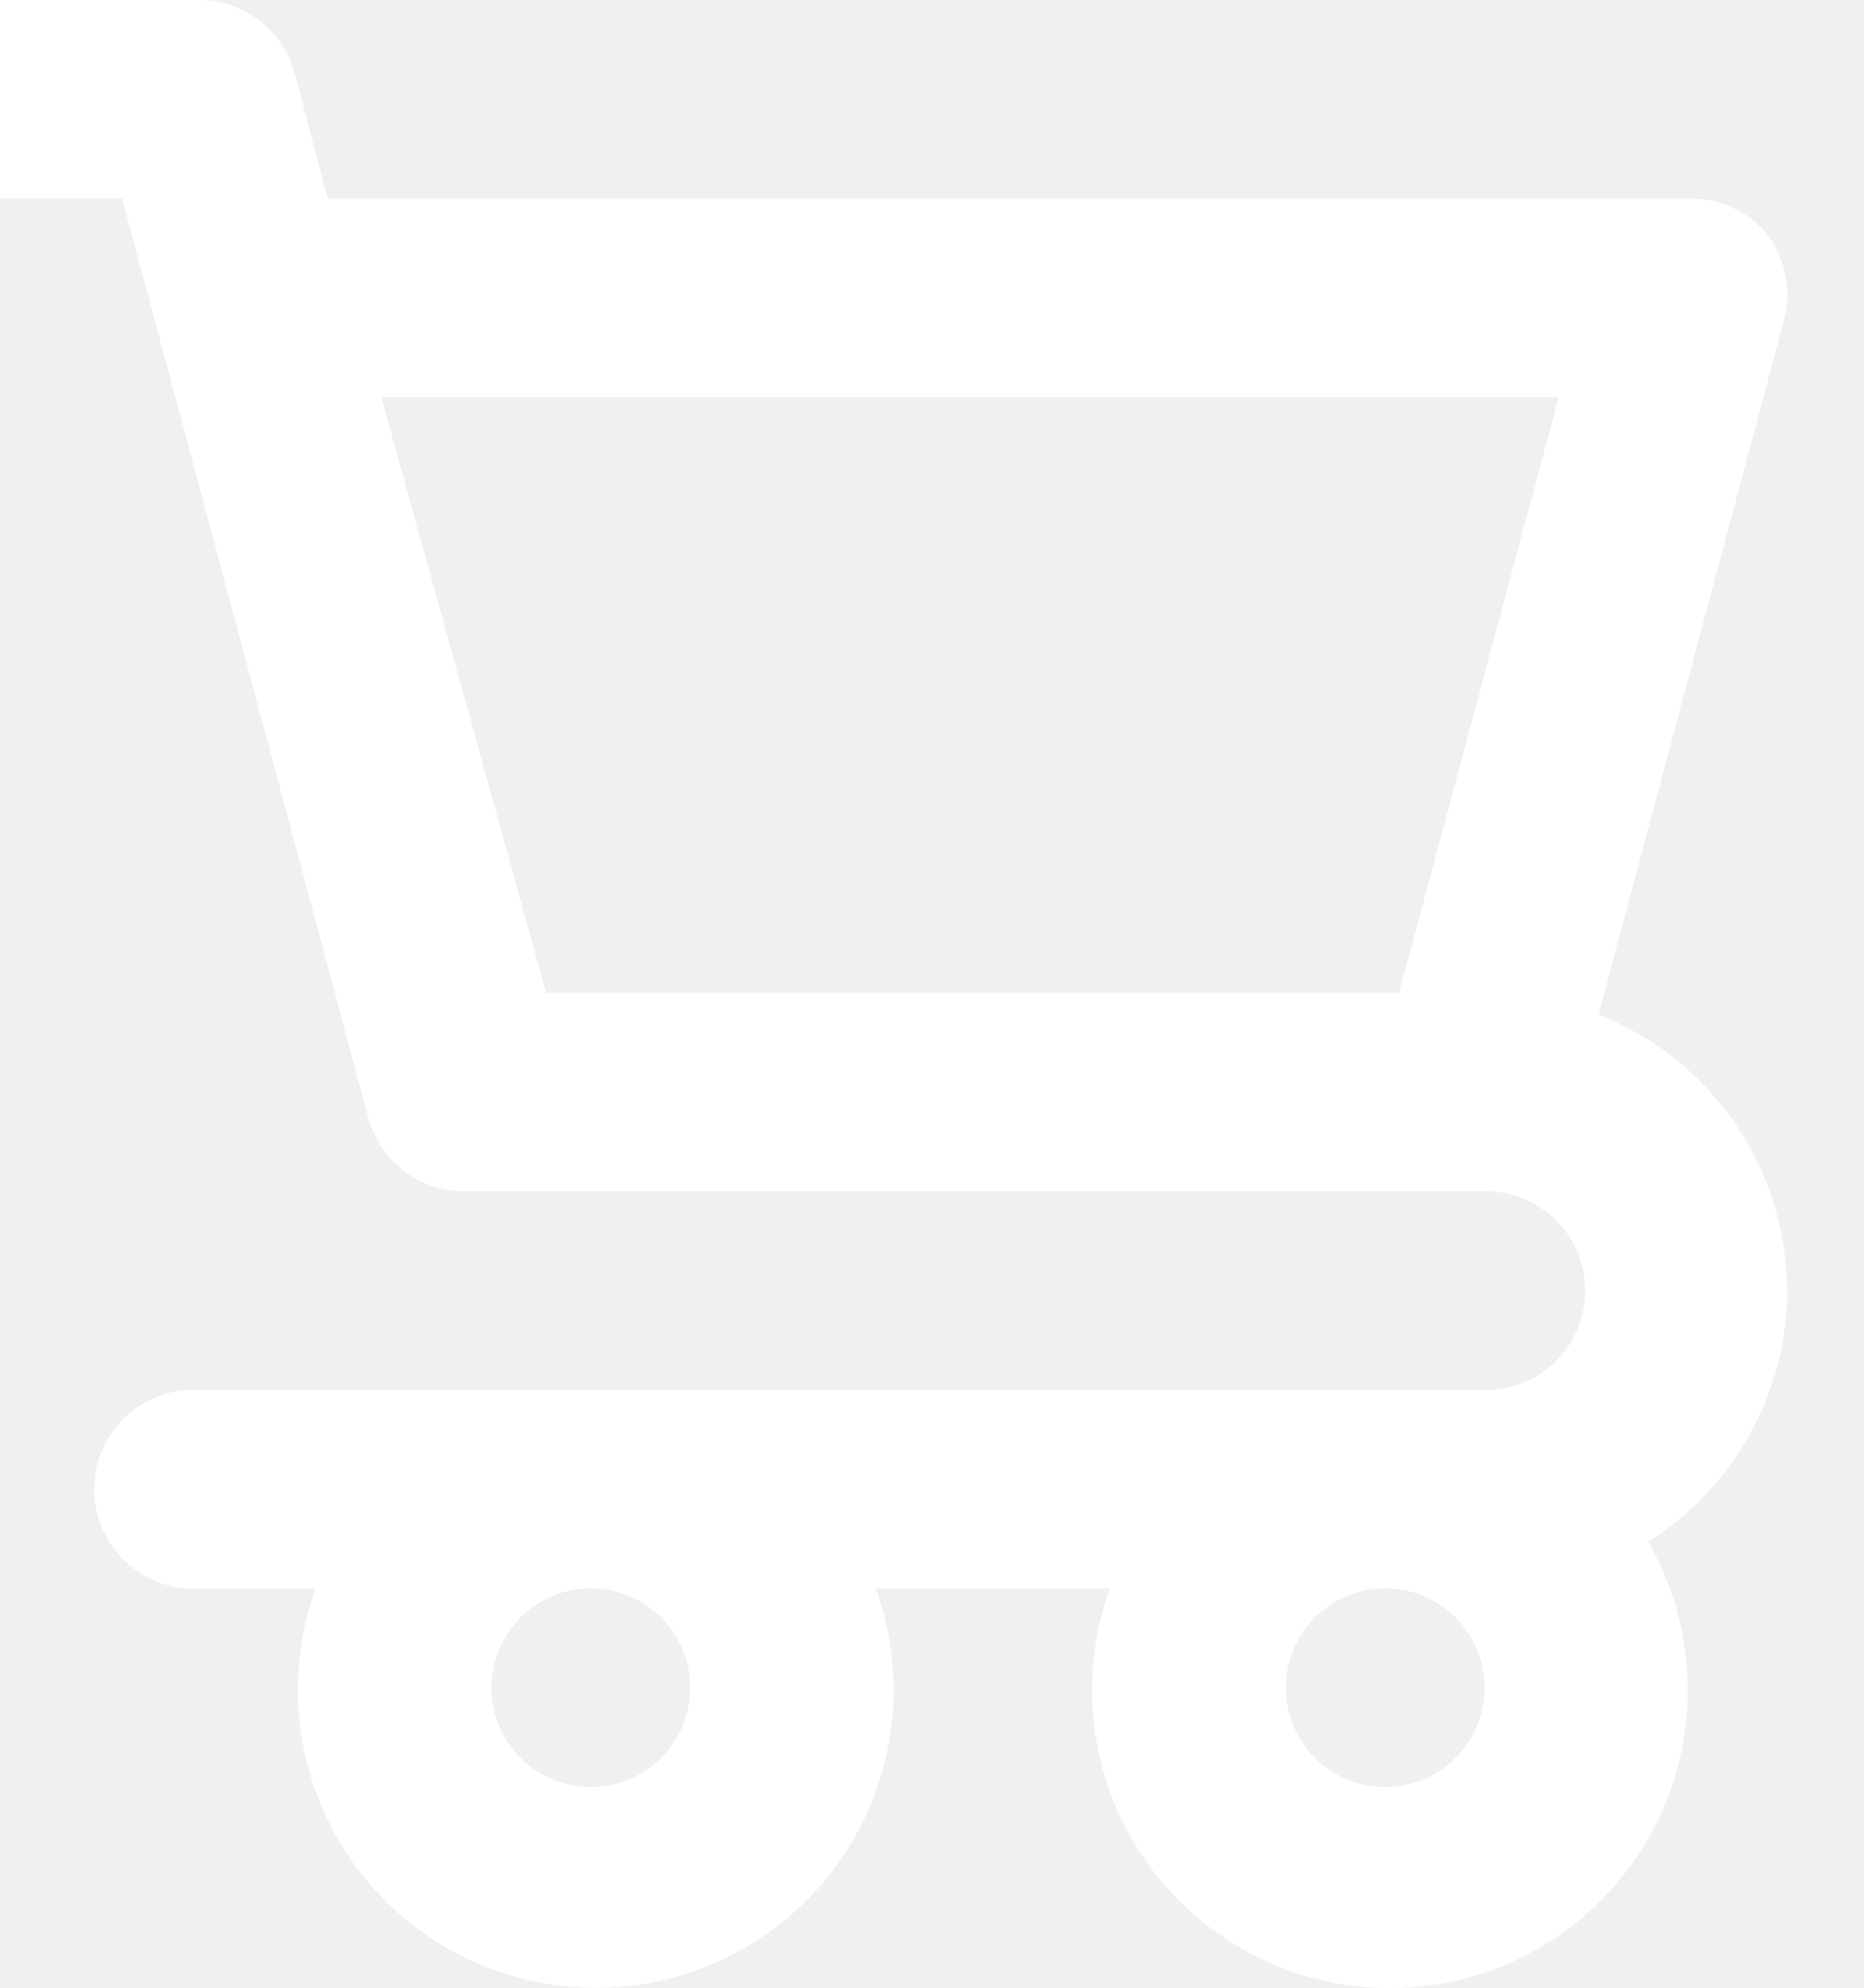
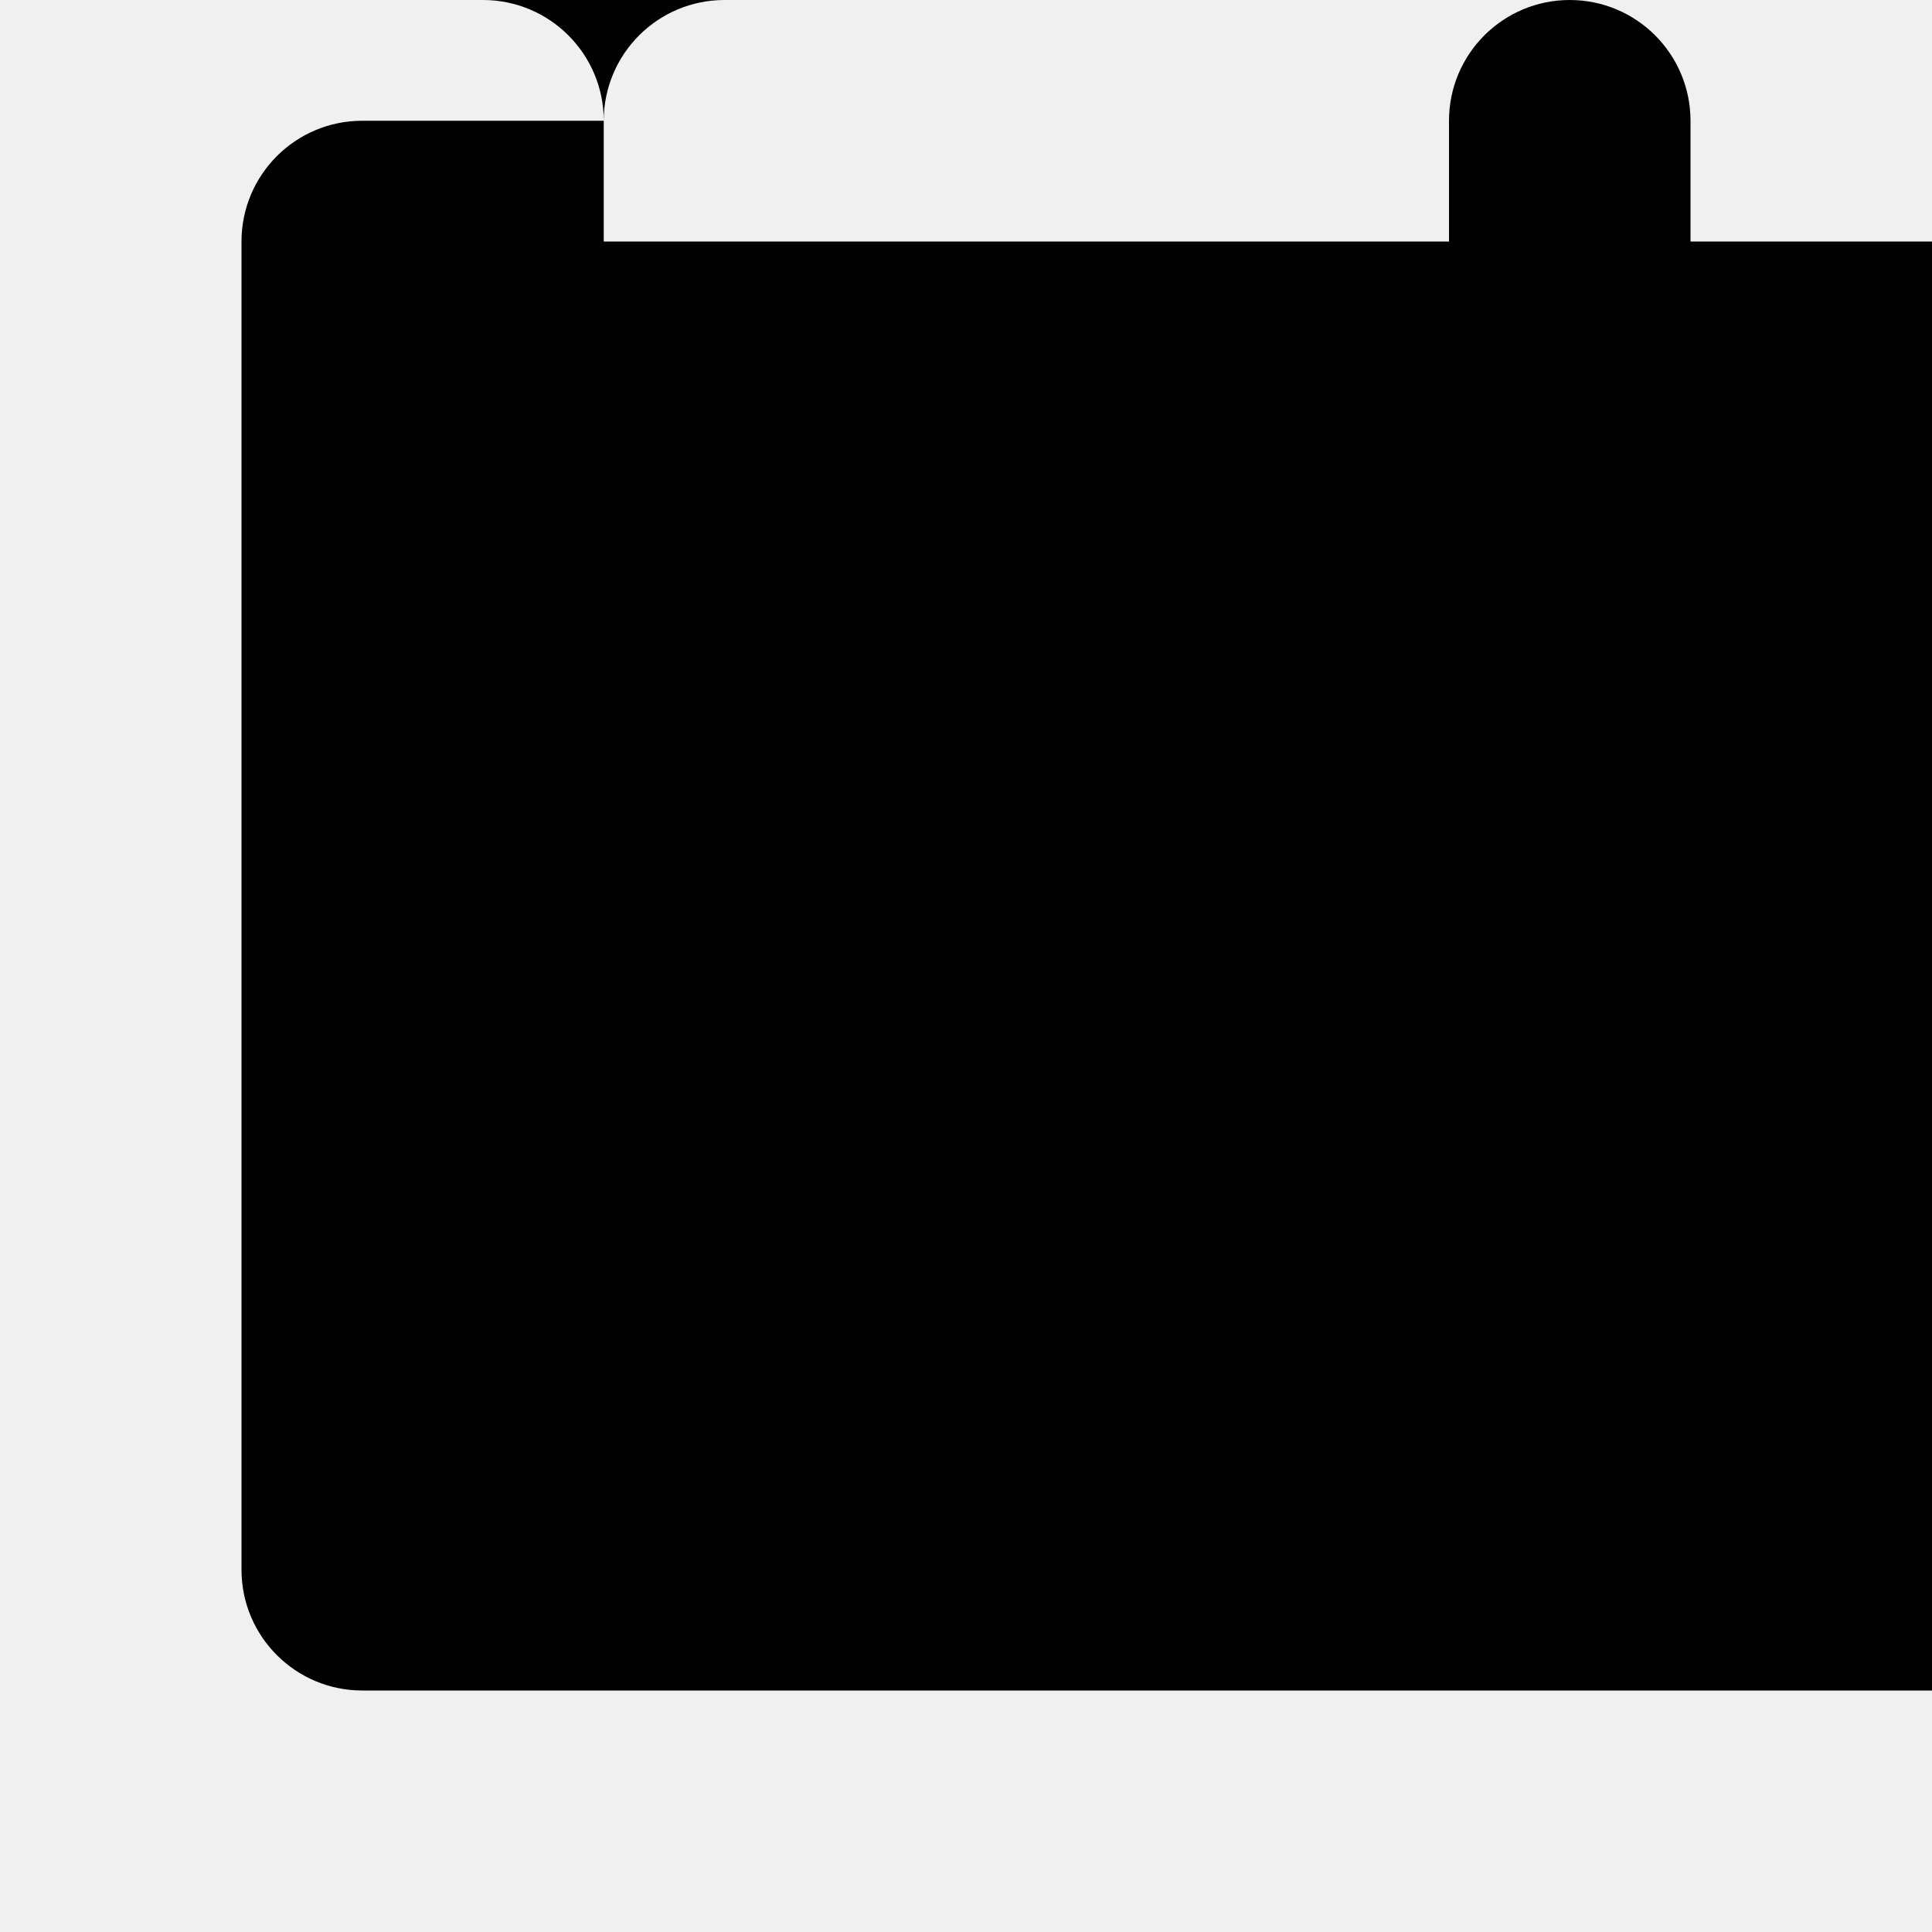
- <svg xmlns="http://www.w3.org/2000/svg" width="15" height="16">
-   <path d="M14.383 10.388a2.397 2.397 0 0 0-1.518-2.222l1.494-5.593a.8.8 0 0 0-.144-.695.8.8 0 0 0-.631-.28H2.637L2.373.591A.8.8 0 0 0 1.598 0H0v1.598h.983l1.982 7.4a.8.8 0 0 0 .799.59h8.222a.8.8 0 0 1 0 1.599H1.598a.8.8 0 1 0 0 1.598h.943a2.397 2.397 0 1 0 4.507 0h1.885a2.397 2.397 0 1 0 4.331-.376 2.397 2.397 0 0 0 1.12-2.021ZM11.26 7.99H4.395L3.068 3.196h9.477L11.26 7.991Zm-6.465 6.392a.8.8 0 1 1 0-1.598.8.8 0 0 1 0 1.598Zm6.393 0a.8.8 0 1 1 0-1.598.8.8 0 0 1 0 1.598Z" fill="#FFF" />
+ <svg xmlns="http://www.w3.org/2000/svg" width="16" height="16" fill="currentColor" class="bi bi-cart" viewBox="0 0 16 16">
+   <path d="M4 0a1 1 0 0 1 1 1v1h7V1a1 1 0 0 1 2 0v1h2a1 1 0 0 1 1 1v10a1 1 0 0 1-1 1H3a1 1 0 0 1-1-1V2a1 1 0 0 1 1-1h2V1a1 1 0 0 1 1-1z" />
</svg>
